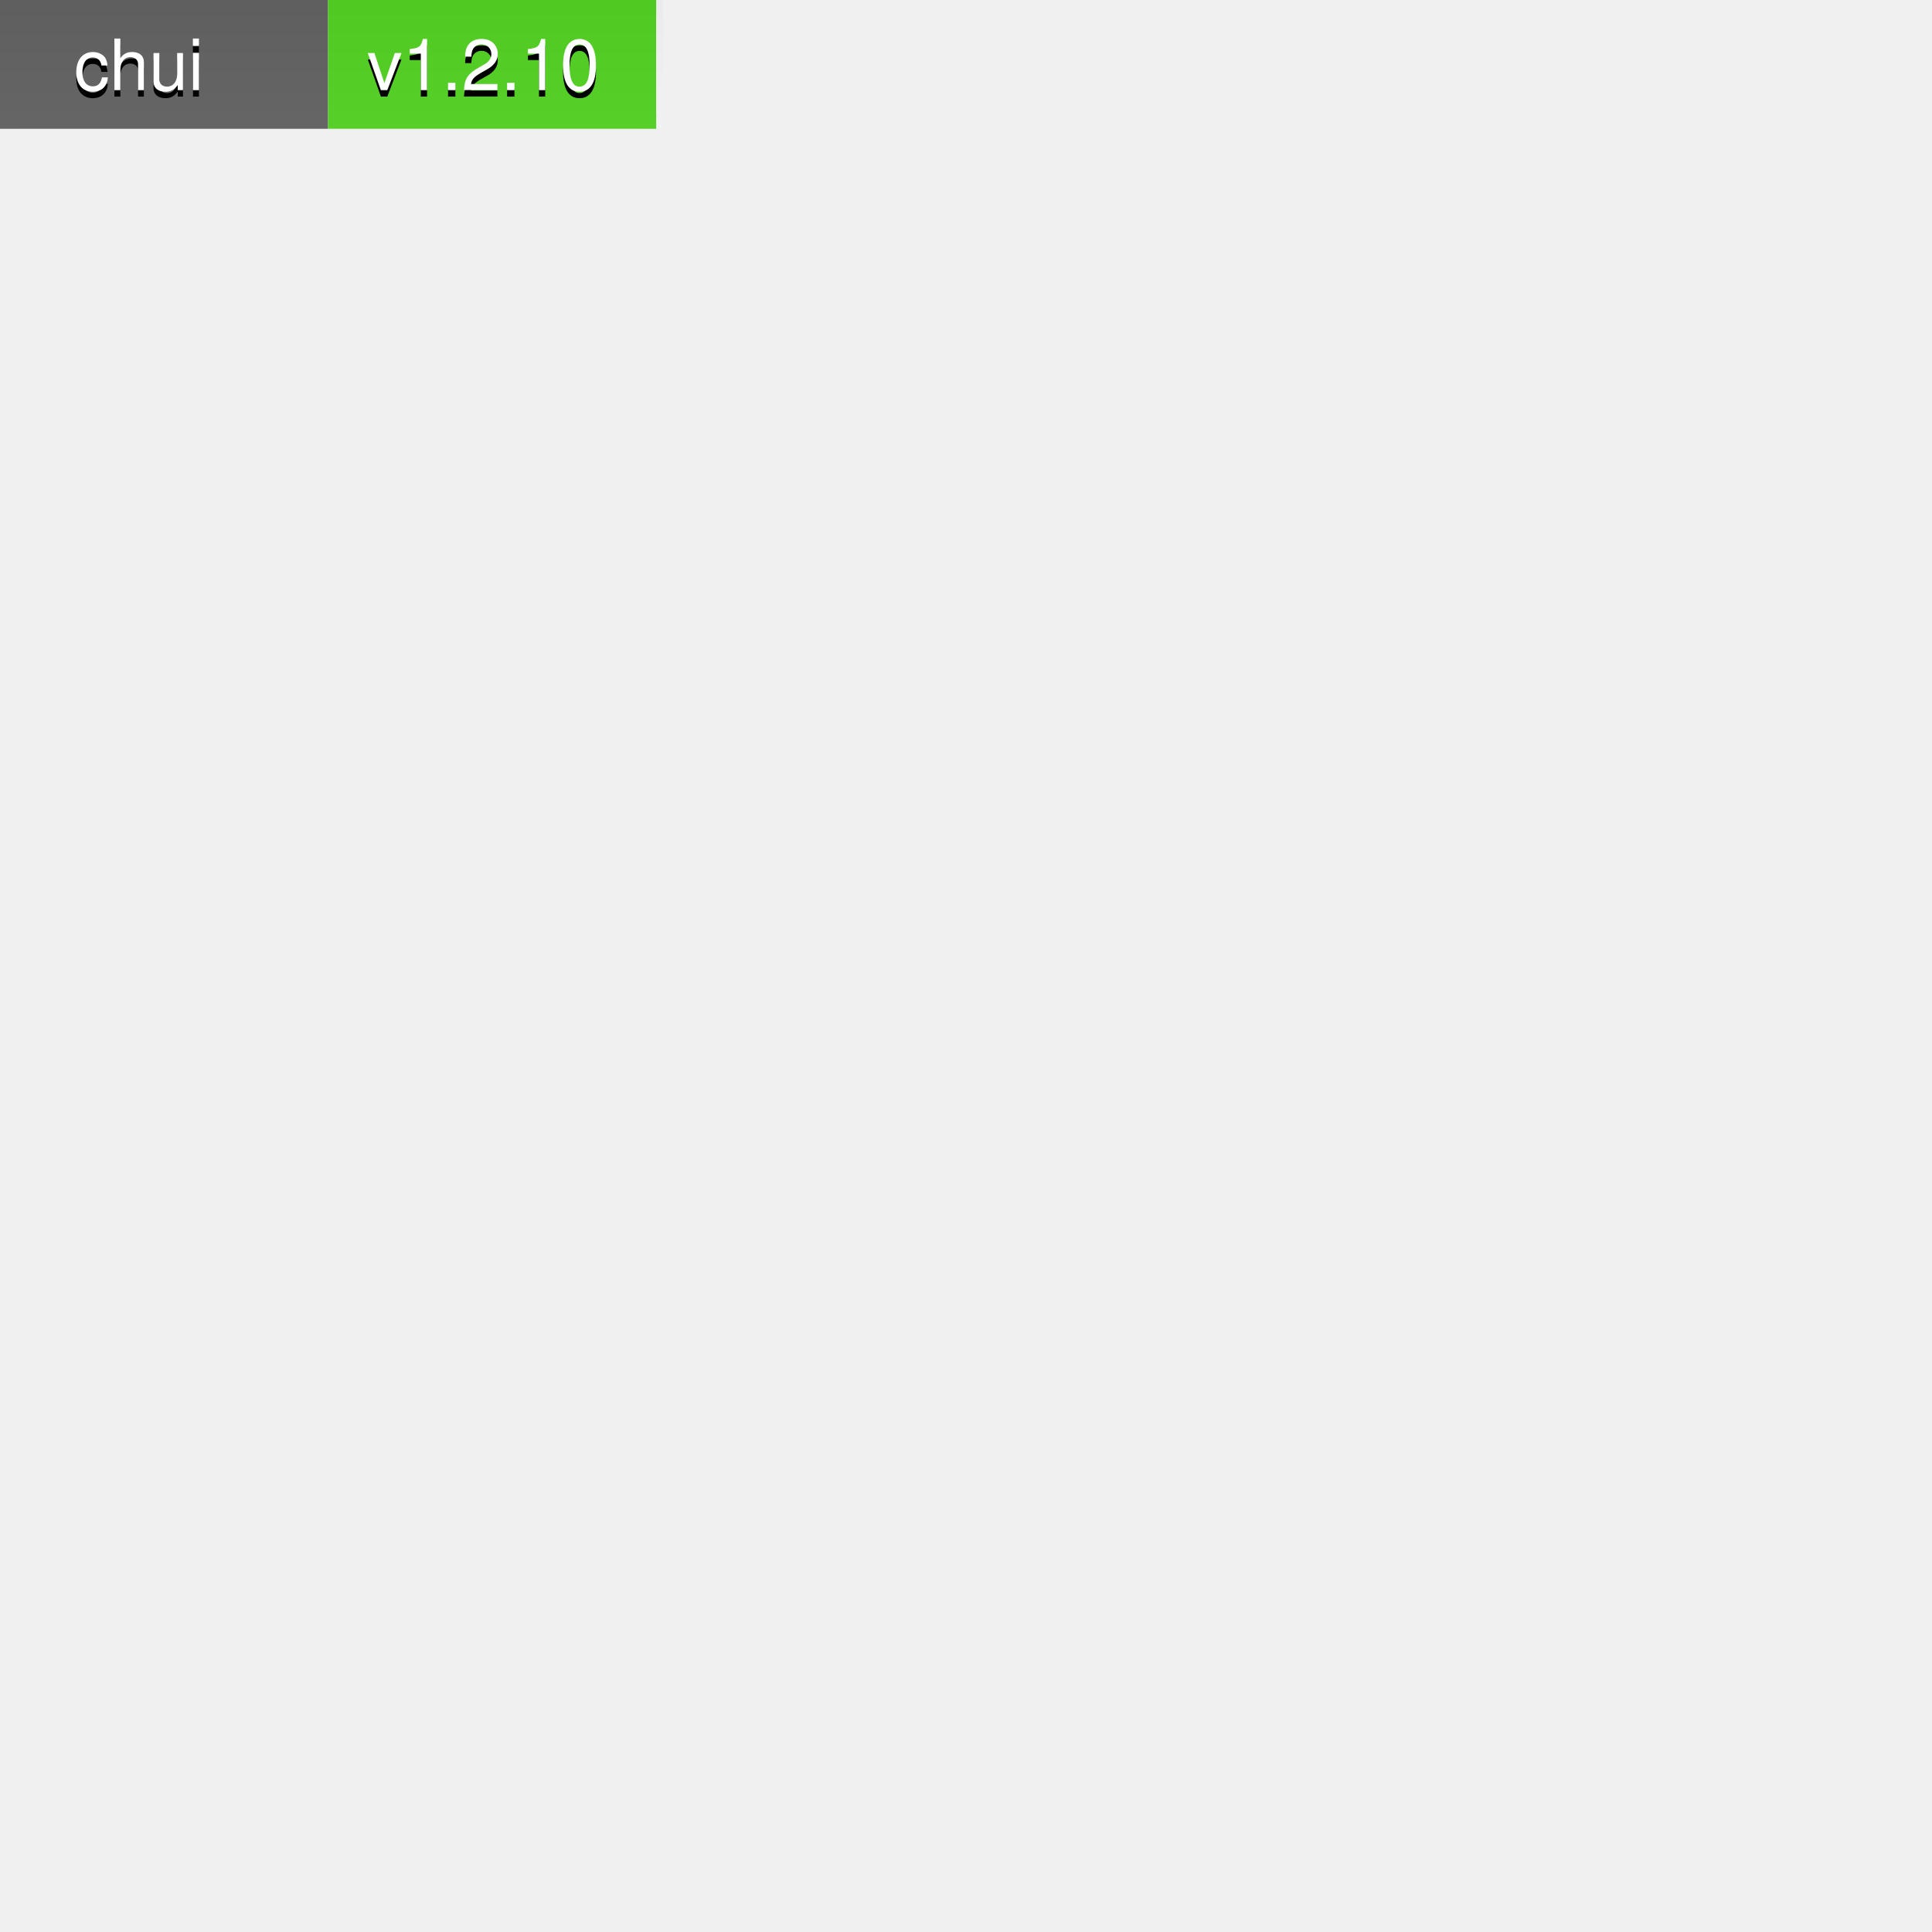
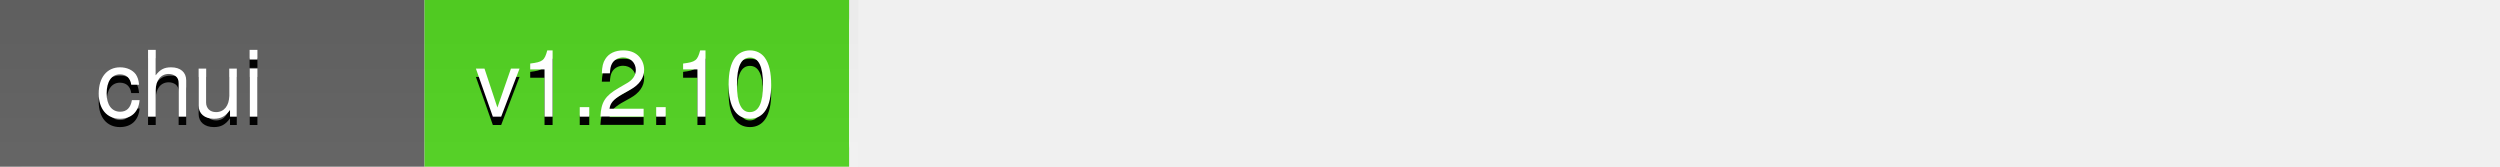
- <svg xmlns="http://www.w3.org/2000/svg" xmlns:xlink="http://www.w3.org/1999/xlink" width="300px" height="300px" viewBox="0 0 300 300" version="1.1">
+ <svg xmlns="http://www.w3.org/2000/svg" xmlns:xlink="http://www.w3.org/1999/xlink" width="300px" height="20px" viewBox="0 0 300 20" version="1.1">
  <defs>
    <rect id="path-1" x="0" y="0" width="102" height="20" rx="3" />
    <linearGradient x1="0%" y1="0%" x2="0%" y2="100%" id="linearGradient-3">
      <stop stop-color="#BBBBBB" stop-opacity="0.1" offset="0%" />
      <stop stop-color="#FFFFFF" stop-opacity="0.1" offset="100%" />
    </linearGradient>
  </defs>
  <g id="Page-1" stroke="none" stroke-width="1" fill="none" fill-rule="evenodd">
    <g id="ChocolateChip--UI-v3.9.2-brightgreen">
      <g>
        <g id="Clipped">
          <g id="mask-2" fill="#FFFFFF">
            <rect id="path-1" x="0" y="0" width="102" height="20" rx="3" />
          </g>
          <g id="Rectangle-path" />
          <g id="Group-Clipped">
            <mask id="mask-2" fill="white">
              <use xlink:href="#path-1" />
            </mask>
            <g id="path-1" />
            <g id="Group" mask="url(#mask-2)">
              <path d="M0,0 L50.946,0 L50.946,20 L0,20 L0,0 L0,0 Z" id="Shape" fill="#555555" />
              <path d="M50.946,0 L101.892,0 L101.892,20 L50.946,20 L50.946,0 L50.946,0 Z" id="Shape" fill="#44CC11" />
              <path d="M0,0 L103,0 L103,20 L0,20 L0,0 L0,0 Z" id="Shape" fill="url(#linearGradient-3)" />
            </g>
          </g>
        </g>
        <g id="Group" transform="translate(11, 4)" font-size="11" font-family="Helvetica" font-weight="normal">
          <g id="ChocolateChip-UI-+-ChocolateChip-UI">
            <text id="chui" fill="#010101">
              <tspan x="0.5" y="11" fill="#010101">chui</tspan>
            </text>
            <text id="chui" fill="#FFFFFF">
              <tspan x="0.5" y="10" fill="#FFFFFF">chui</tspan>
            </text>
          </g>
          <g id="v3.9.2-+-v3.9.2" transform="translate(46, 0)">
            <g id="v1.2.5" transform="translate(0, 1)" fill="#010101">
              <text id="v1.2.10">
                <tspan x="0" y="10" fill="#010101">v1.2.10</tspan>
              </text>
            </g>
            <g id="v1.2.5" fill="#FFFFFF">
              <text id="v1.2.10">
                <tspan x="0" y="10" fill="#FFFFFF">v1.2.10</tspan>
              </text>
            </g>
          </g>
        </g>
      </g>
    </g>
  </g>
</svg>
